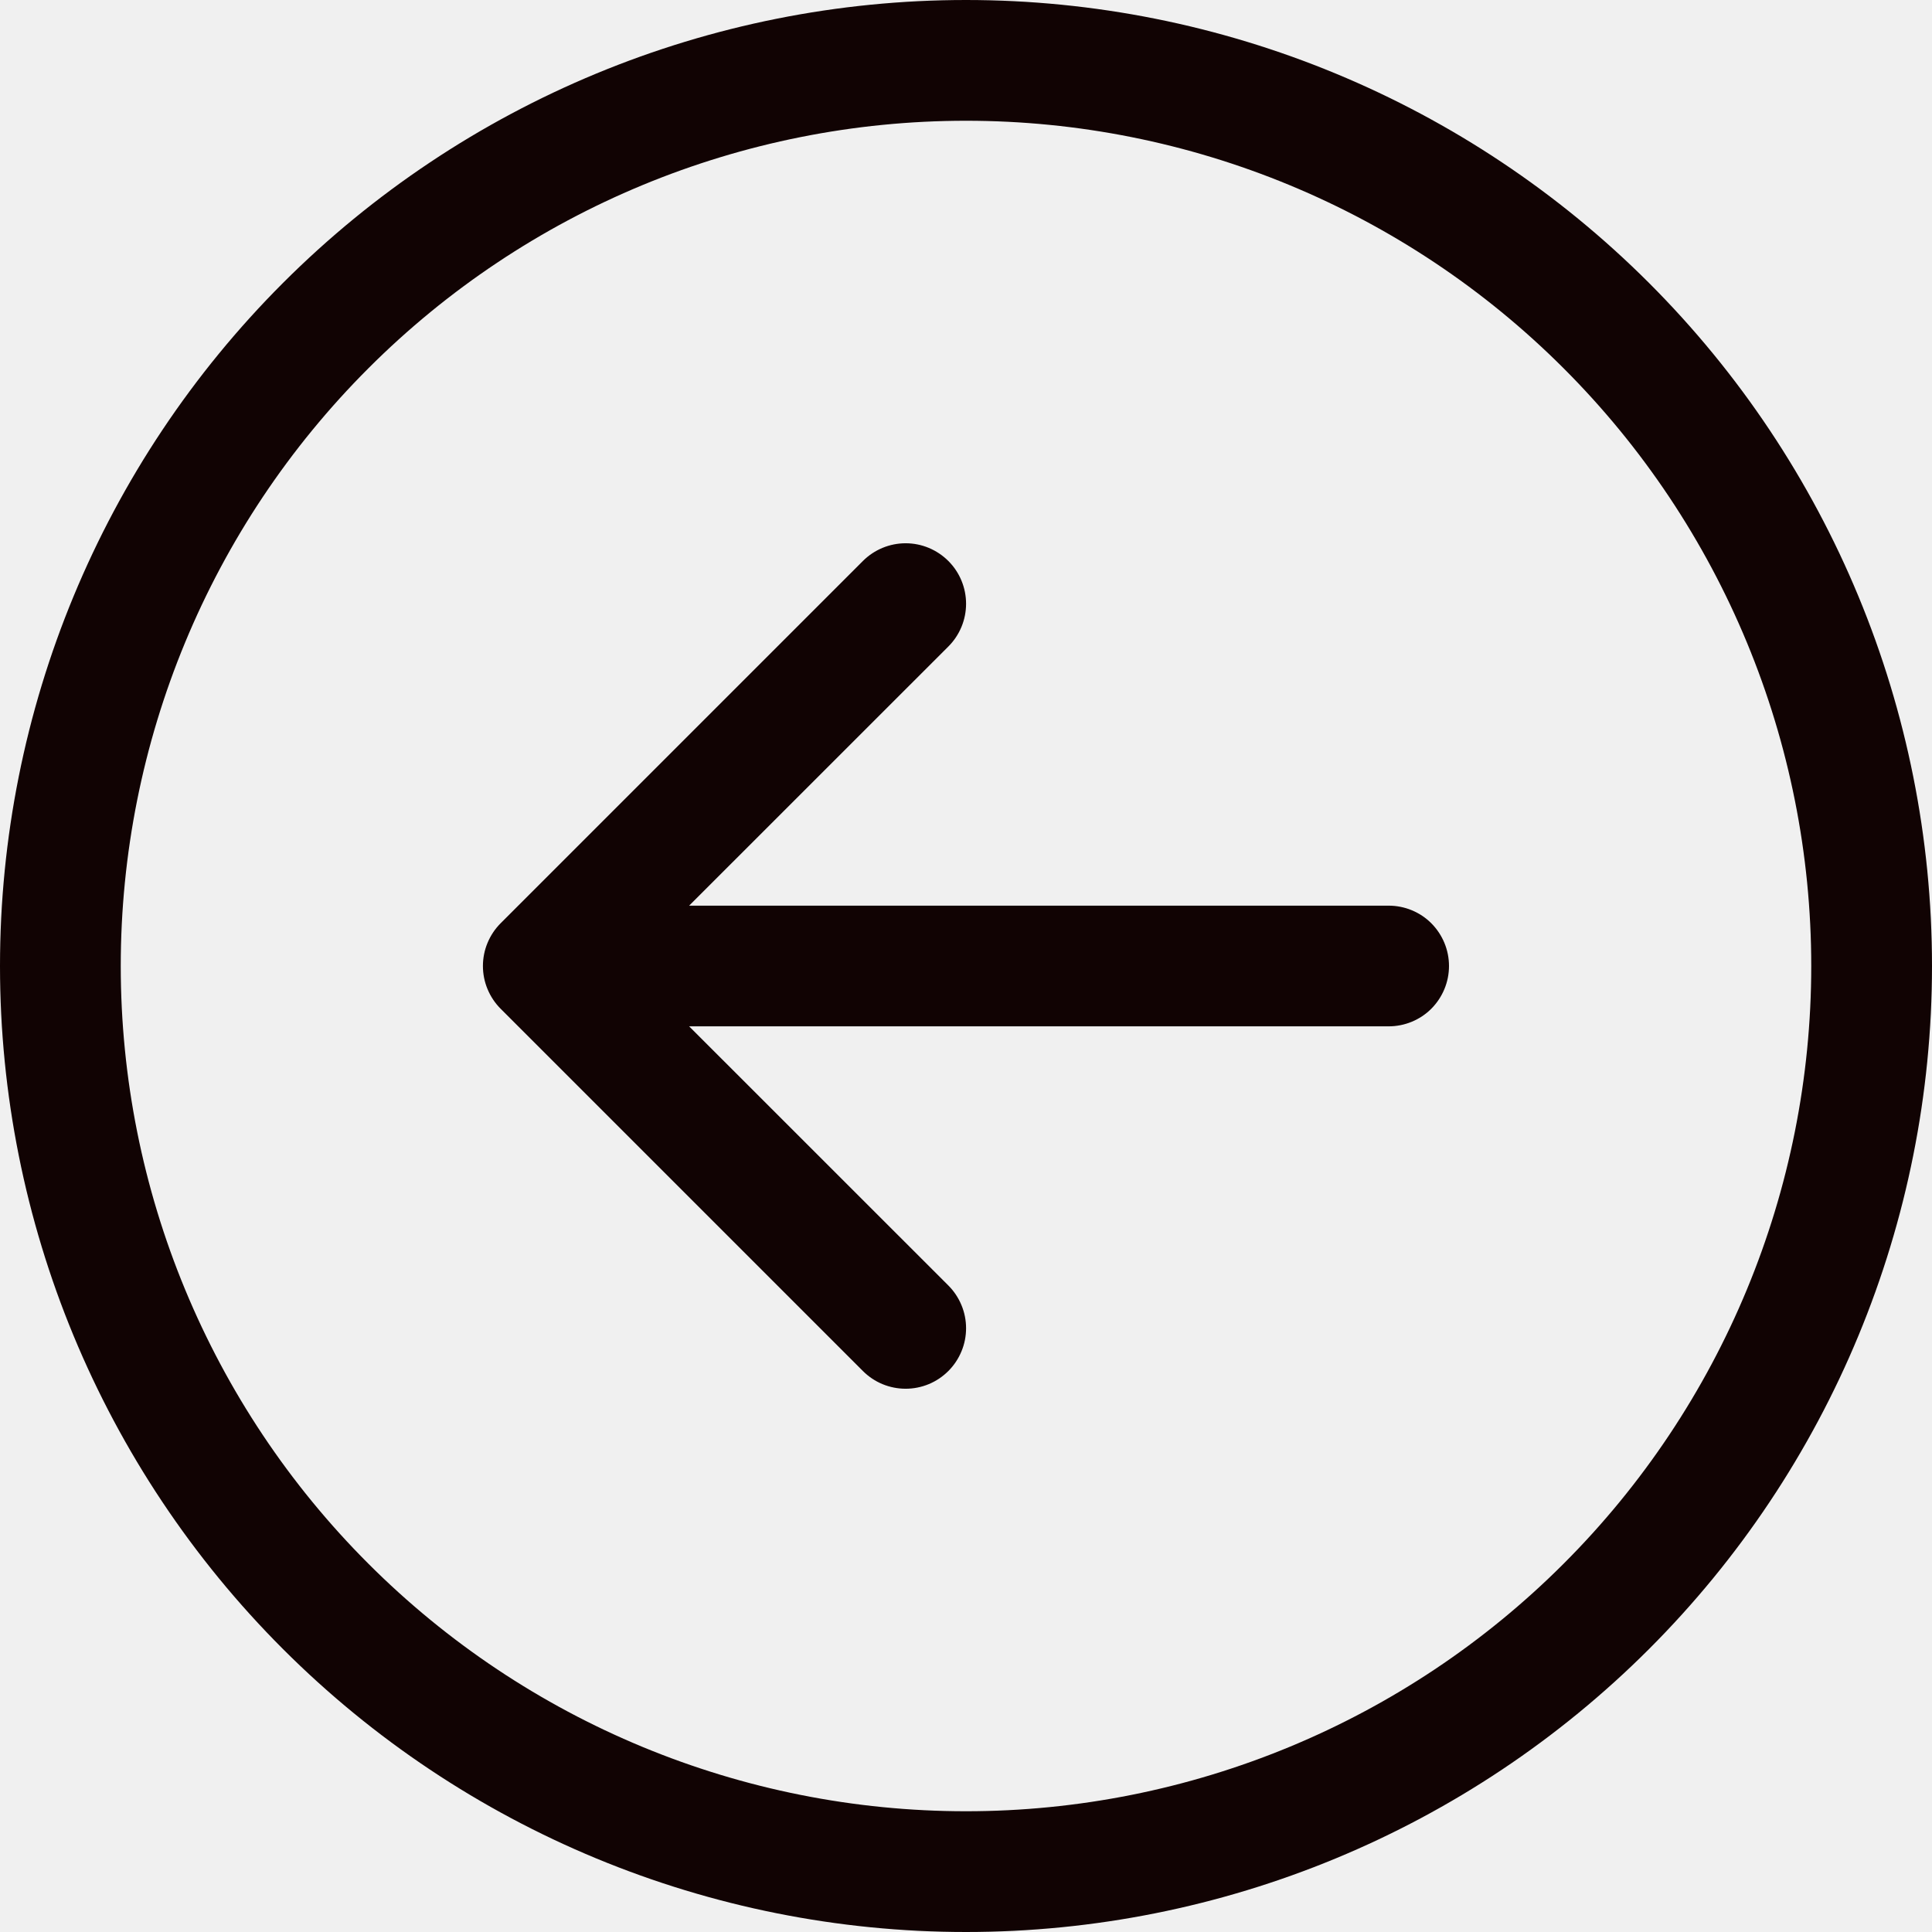
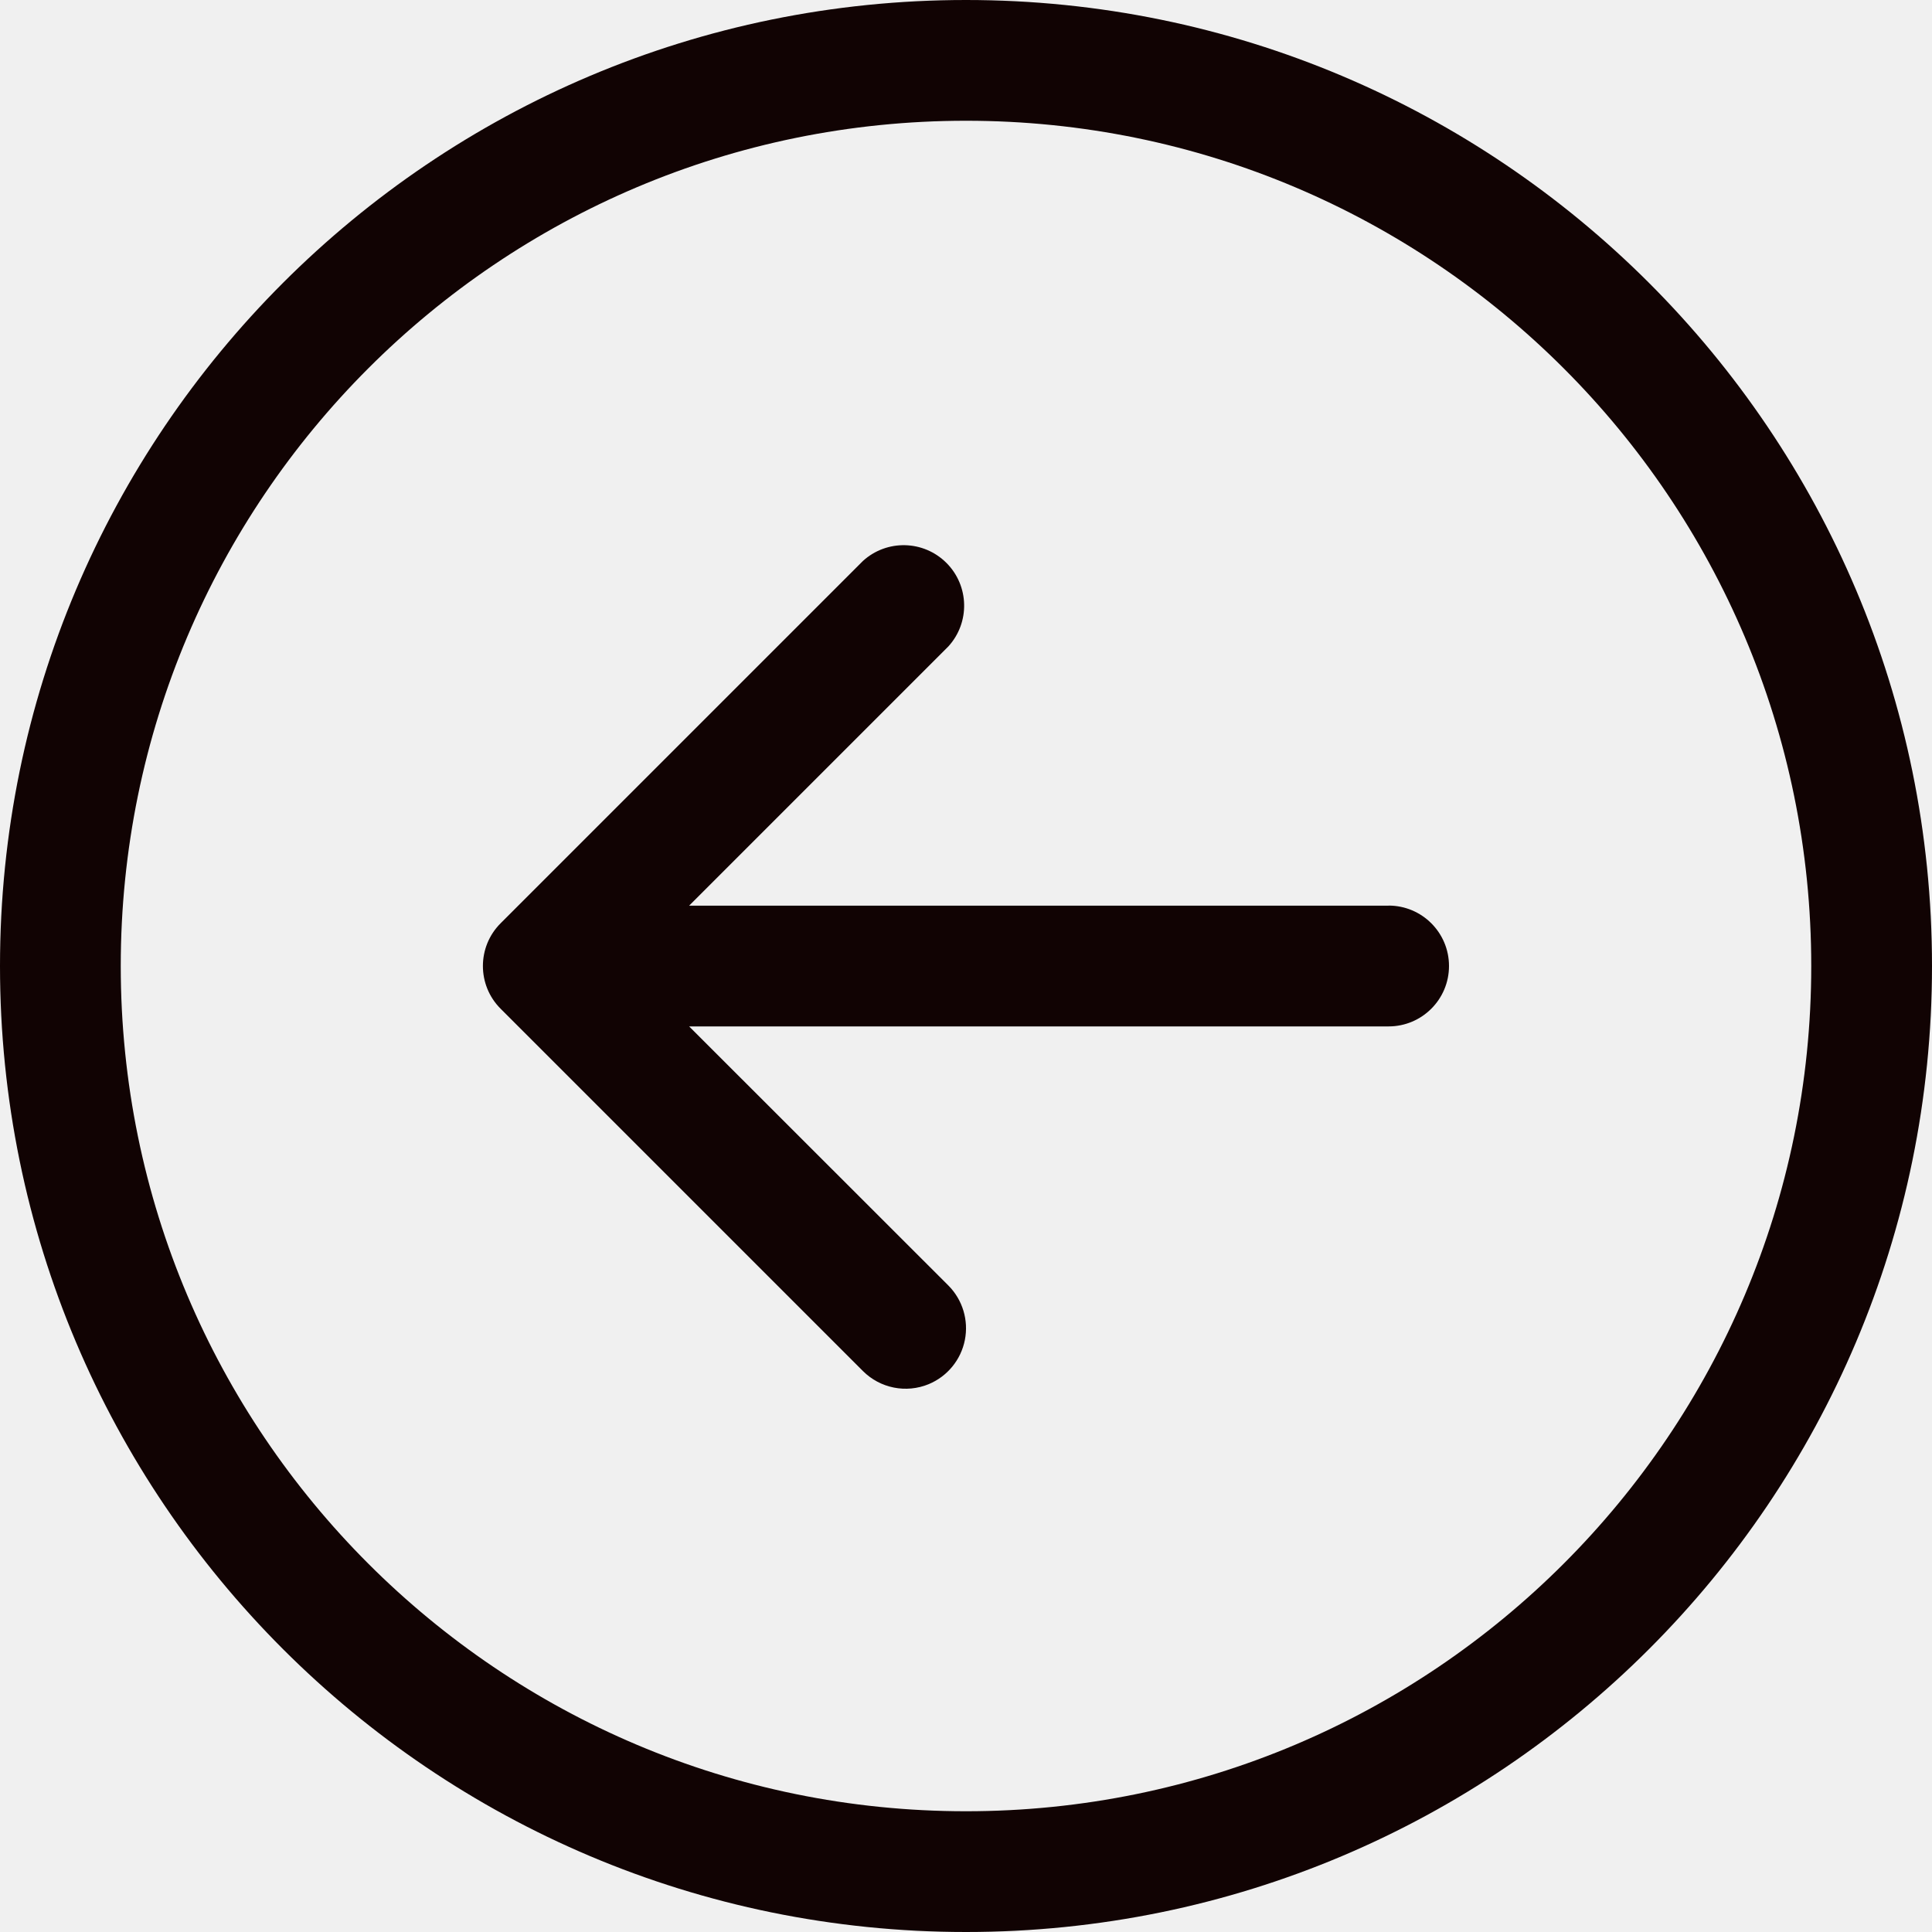
- <svg xmlns="http://www.w3.org/2000/svg" width="26" height="26" viewBox="0 0 26 26" fill="none">
-   <g clip-path="url(#clip0_175_209)">
-     <path fill-rule="evenodd" clip-rule="evenodd" d="M1.625 13C1.625 16.017 2.823 18.91 4.957 21.043C7.09 23.177 9.983 24.375 13 24.375C16.017 24.375 18.91 23.177 21.043 21.043C23.177 18.91 24.375 16.017 24.375 13C24.375 9.983 23.177 7.09 21.043 4.957C18.91 2.823 16.017 1.625 13 1.625C9.983 1.625 7.09 2.823 4.957 4.957C2.823 7.09 1.625 9.983 1.625 13ZM26 13C26 16.448 24.63 19.754 22.192 22.192C19.754 24.63 16.448 26 13 26C9.552 26 6.246 24.63 3.808 22.192C1.37 19.754 0 16.448 0 13C0 9.552 1.37 6.246 3.808 3.808C6.246 1.37 9.552 0 13 0C16.448 0 19.754 1.37 22.192 3.808C24.63 6.246 26 9.552 26 13ZM18.688 12.188C18.903 12.188 19.11 12.273 19.262 12.425C19.414 12.578 19.5 12.784 19.5 13C19.5 13.216 19.414 13.422 19.262 13.575C19.11 13.727 18.903 13.812 18.688 13.812H9.274L12.763 17.3C12.838 17.375 12.898 17.465 12.939 17.564C12.98 17.662 13.001 17.768 13.001 17.875C13.001 17.982 12.98 18.088 12.939 18.186C12.898 18.285 12.838 18.375 12.763 18.45C12.687 18.526 12.598 18.586 12.499 18.627C12.4 18.668 12.294 18.689 12.188 18.689C12.081 18.689 11.975 18.668 11.876 18.627C11.777 18.586 11.688 18.526 11.612 18.45L6.737 13.575C6.662 13.5 6.602 13.41 6.561 13.311C6.52 13.213 6.499 13.107 6.499 13C6.499 12.893 6.52 12.787 6.561 12.689C6.602 12.59 6.662 12.5 6.737 12.425L11.612 7.55C11.765 7.397 11.972 7.311 12.188 7.311C12.403 7.311 12.61 7.397 12.763 7.55C12.915 7.702 13.001 7.909 13.001 8.125C13.001 8.341 12.915 8.548 12.763 8.7L9.274 12.188H18.688Z" fill="#110303" />
+ <svg xmlns="http://www.w3.org/2000/svg" width="26" height="26" fill="none">
+   <g clip-path="url(#a)">
+     <path fill-rule="evenodd" clip-rule="evenodd" d="M1.625 13a11.375 11.375 0 1 0 22.75 0 11.375 11.375 0 0 0-22.75 0ZM26 13a13 13 0 1 1-26 0 13 13 0 0 1 26 0Zm-7.313-.813a.812.812 0 1 1 0 1.626H9.274l3.489 3.487a.815.815 0 0 1-.264 1.327.813.813 0 0 1-.887-.177l-4.875-4.875a.813.813 0 0 1 0-1.15l4.875-4.875a.814.814 0 0 1 1.15 1.15l-3.488 3.488h9.414Z" fill="#110303" />
  </g>
  <defs>
-     <clipPath id="clip0_175_209">
-       <rect width="26" height="26" fill="white" />
+     <clipPath id="a">
+       <path fill="#fff" d="M0 0h26v26H0z" />
    </clipPath>
  </defs>
</svg>
